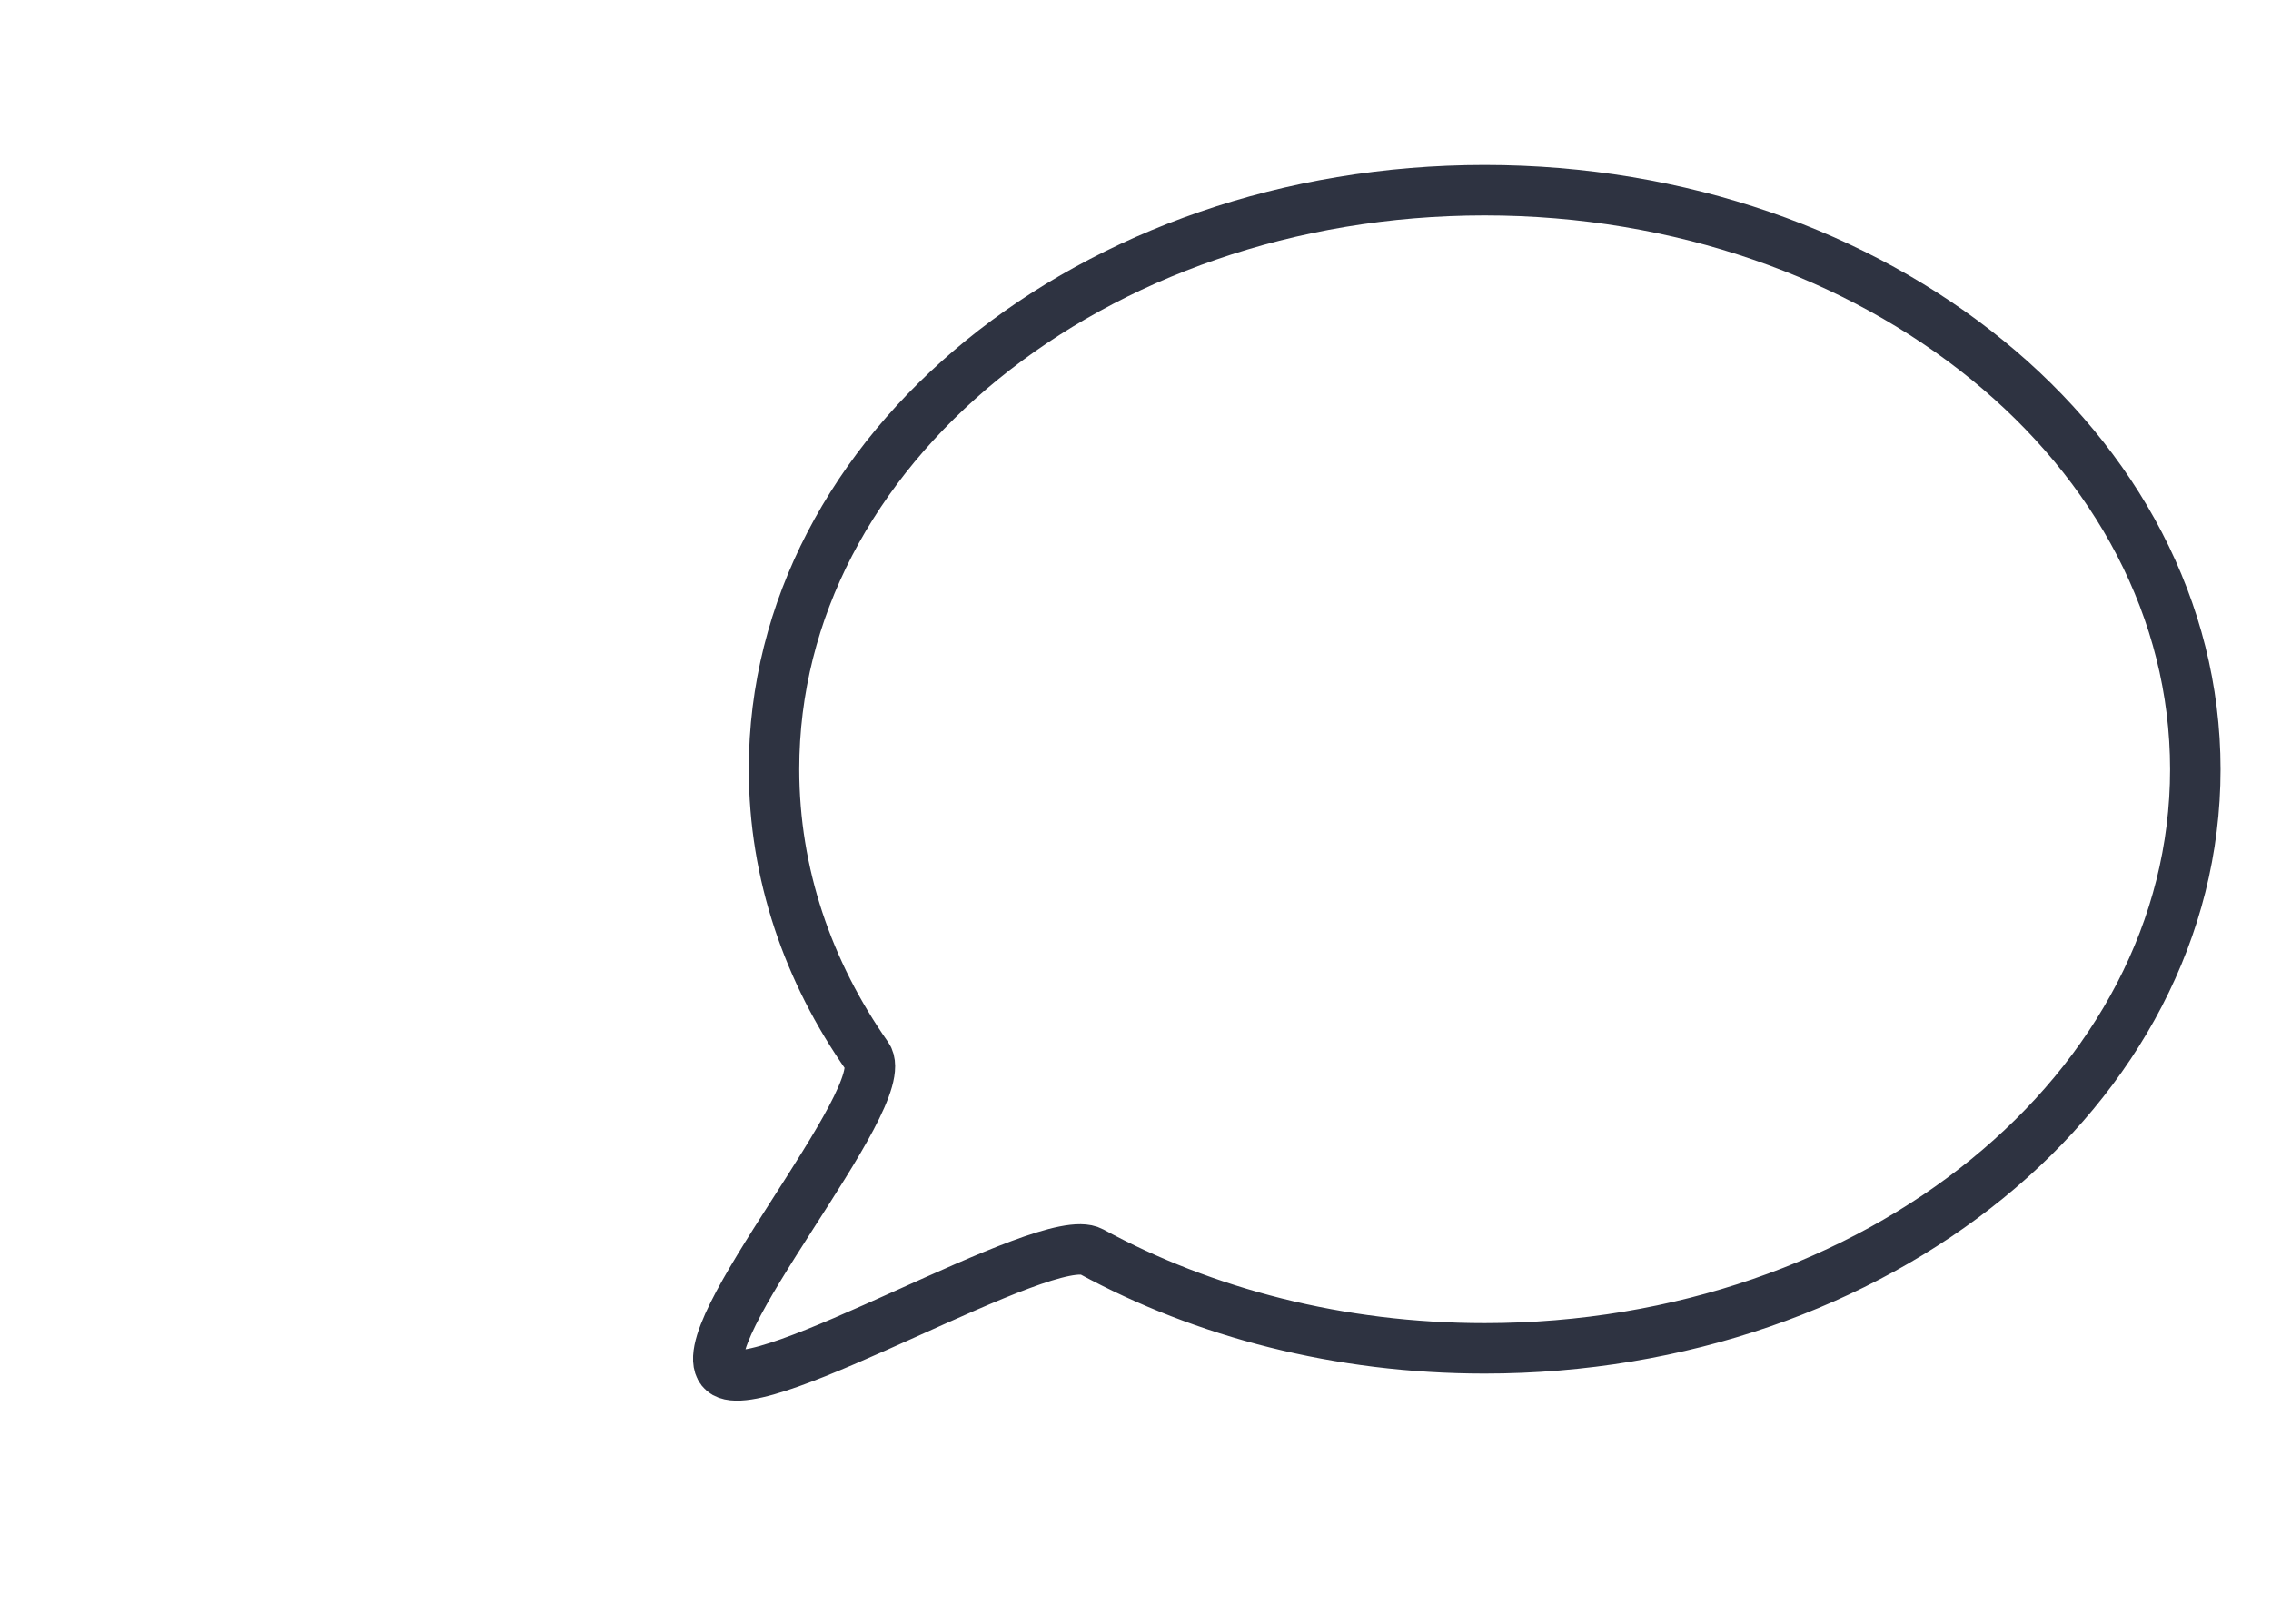
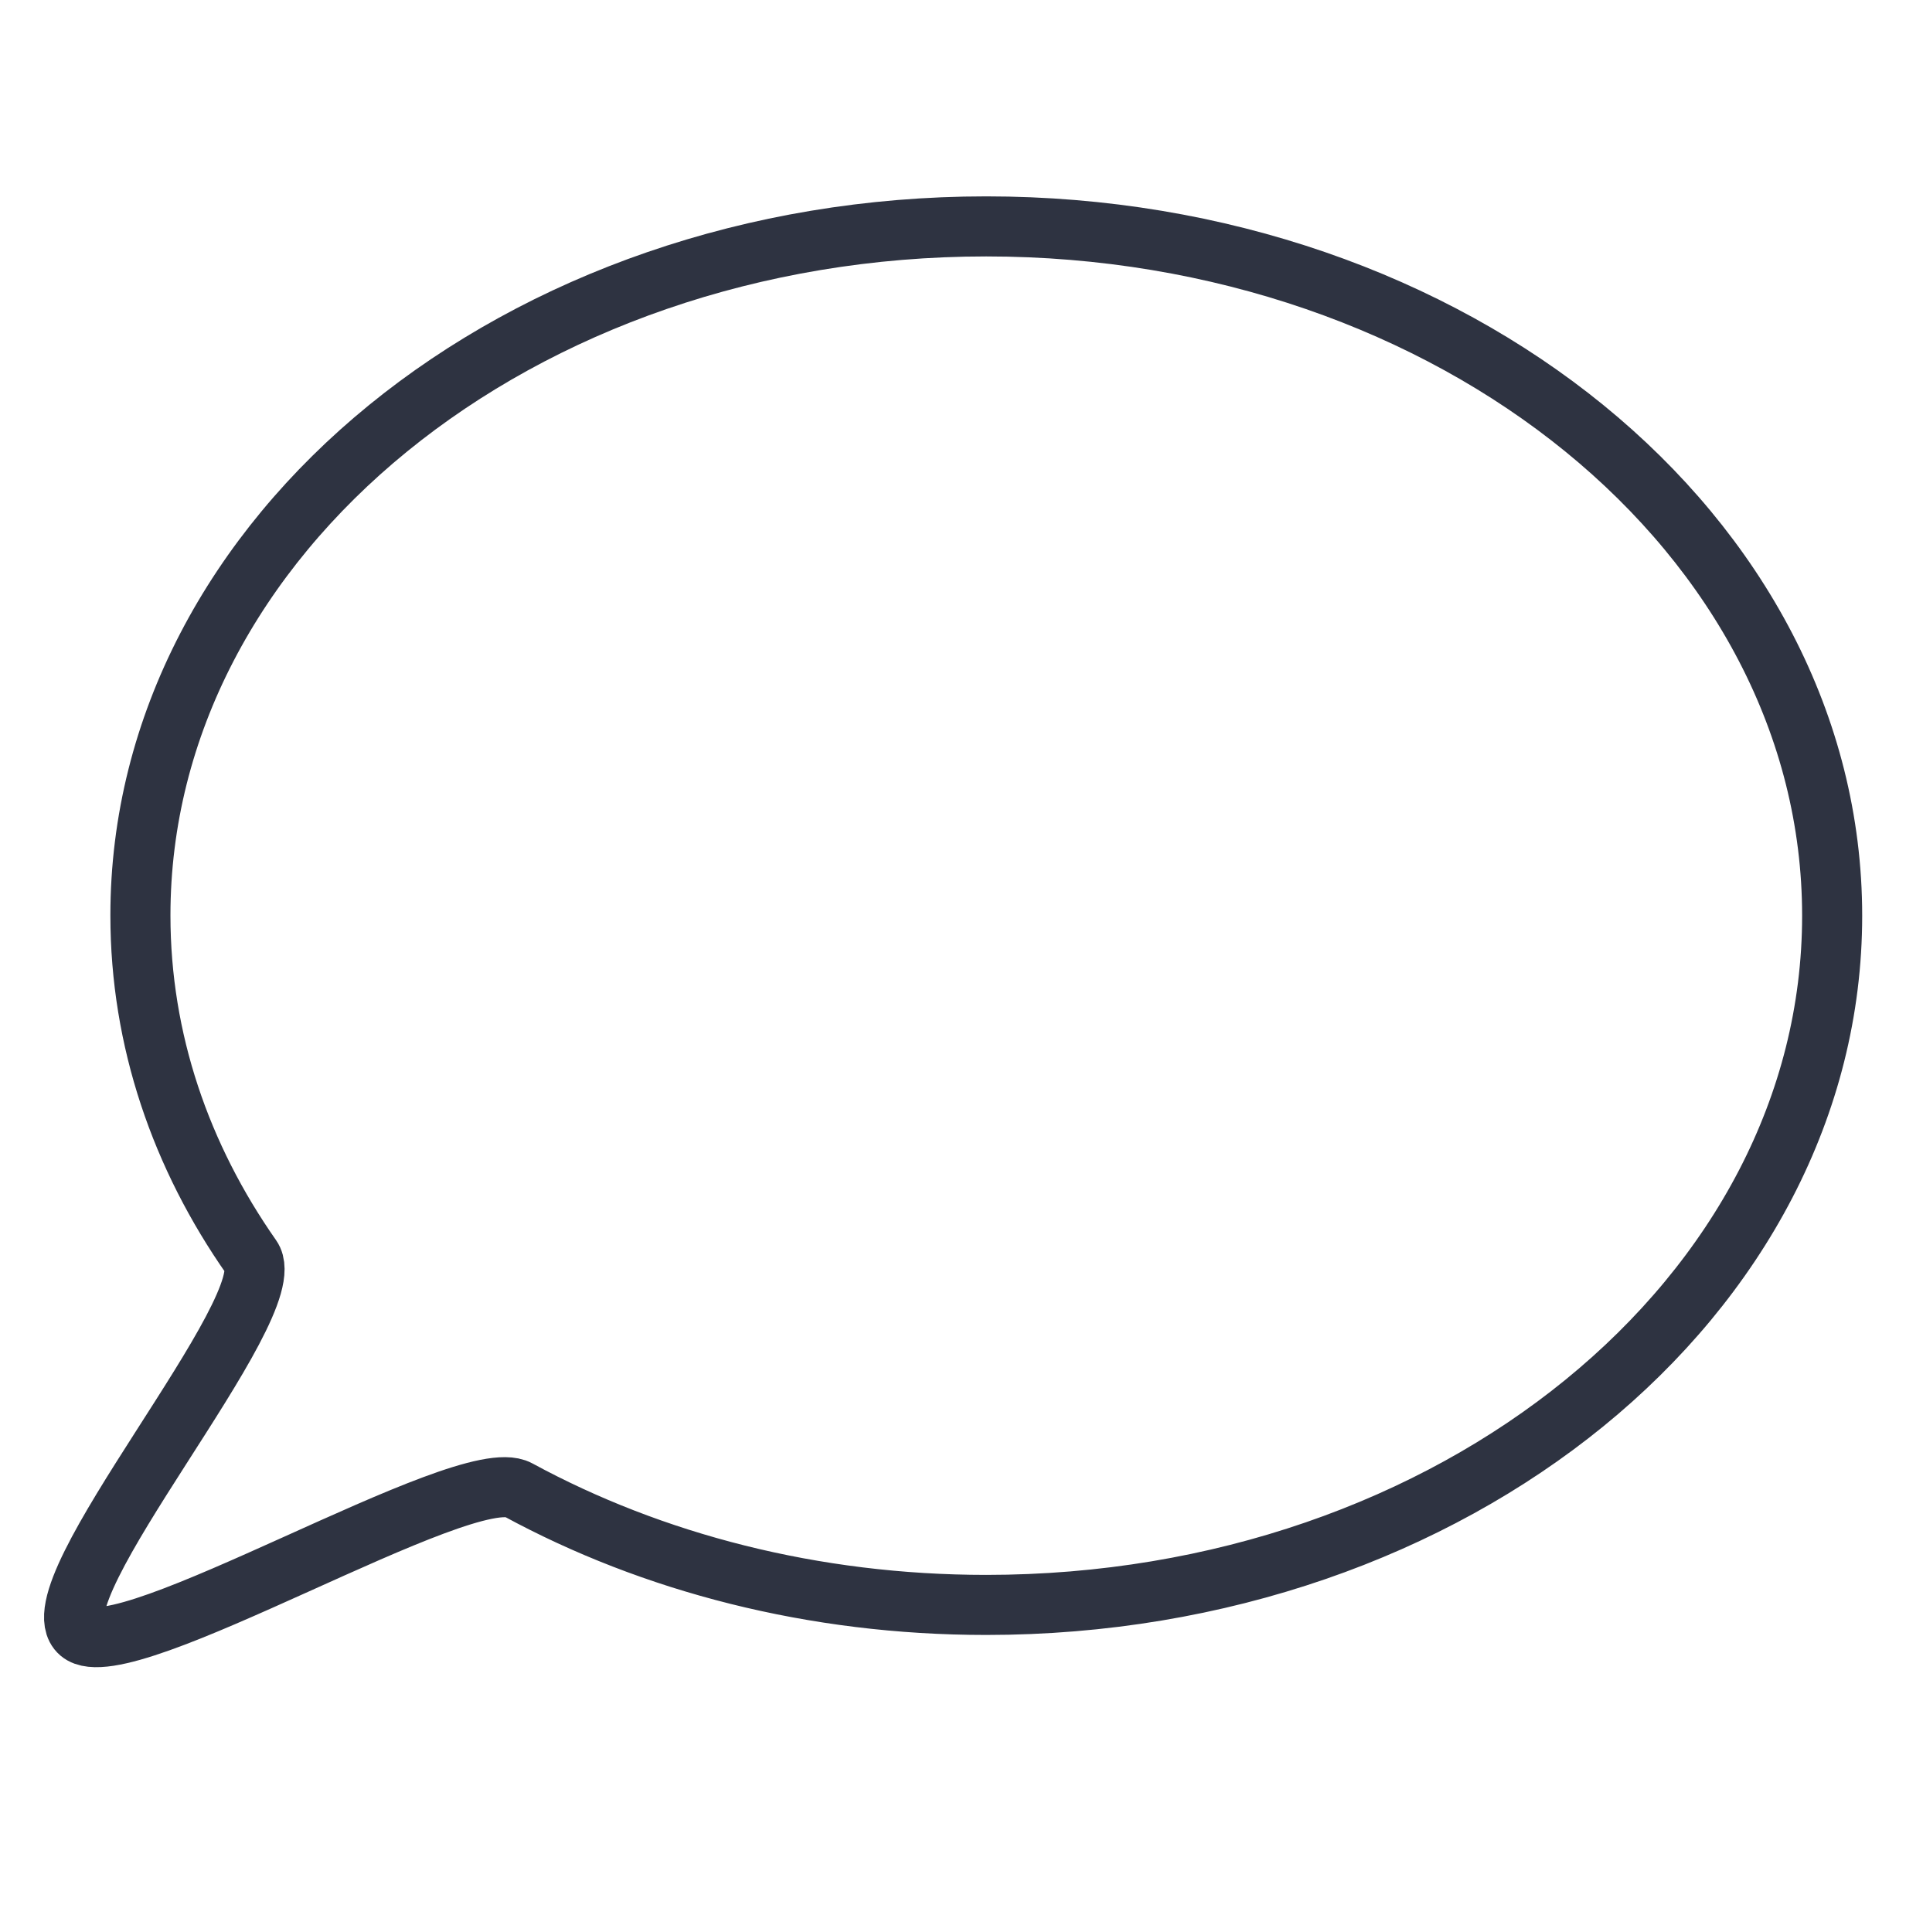
- <svg xmlns="http://www.w3.org/2000/svg" width="270" height="193" viewBox="0 0 270 193" fill="none">
-   <path d="M261 91.479C261 129.506 223.17 160.326 176.505 160.326C159.225 160.326 143.145 156.104 129.765 148.836C124.485 145.971 90.33 166.824 85.98 163.1C81.3 159.089 106.5 130.426 103.11 125.601C96.06 115.544 92.025 103.888 92.025 91.464C92.01 53.452 129.84 22.617 176.505 22.617C223.17 22.617 261 53.452 261 91.479Z" stroke="#2E3341" stroke-width="6" stroke-miterlimit="10" stroke-linecap="round" stroke-linejoin="round" />
+ <svg xmlns="http://www.w3.org/2000/svg" width="192" height="193" viewBox="0 0 192 193" fill="none">
+   <path d="M183 91.479C183 129.506 145.17 160.326 98.505 160.326C81.225 160.326 65.145 156.104 51.765 148.836C46.485 145.971 12.33 166.824 7.98 163.1C3.3 159.089 28.5 130.426 25.11 125.601C18.06 115.544 14.025 103.888 14.025 91.464C14.01 53.452 51.84 22.617 98.505 22.617C145.17 22.617 183 53.452 183 91.479Z" stroke="#2E3341" stroke-width="6" stroke-miterlimit="10" stroke-linecap="round" stroke-linejoin="round" />
</svg>
